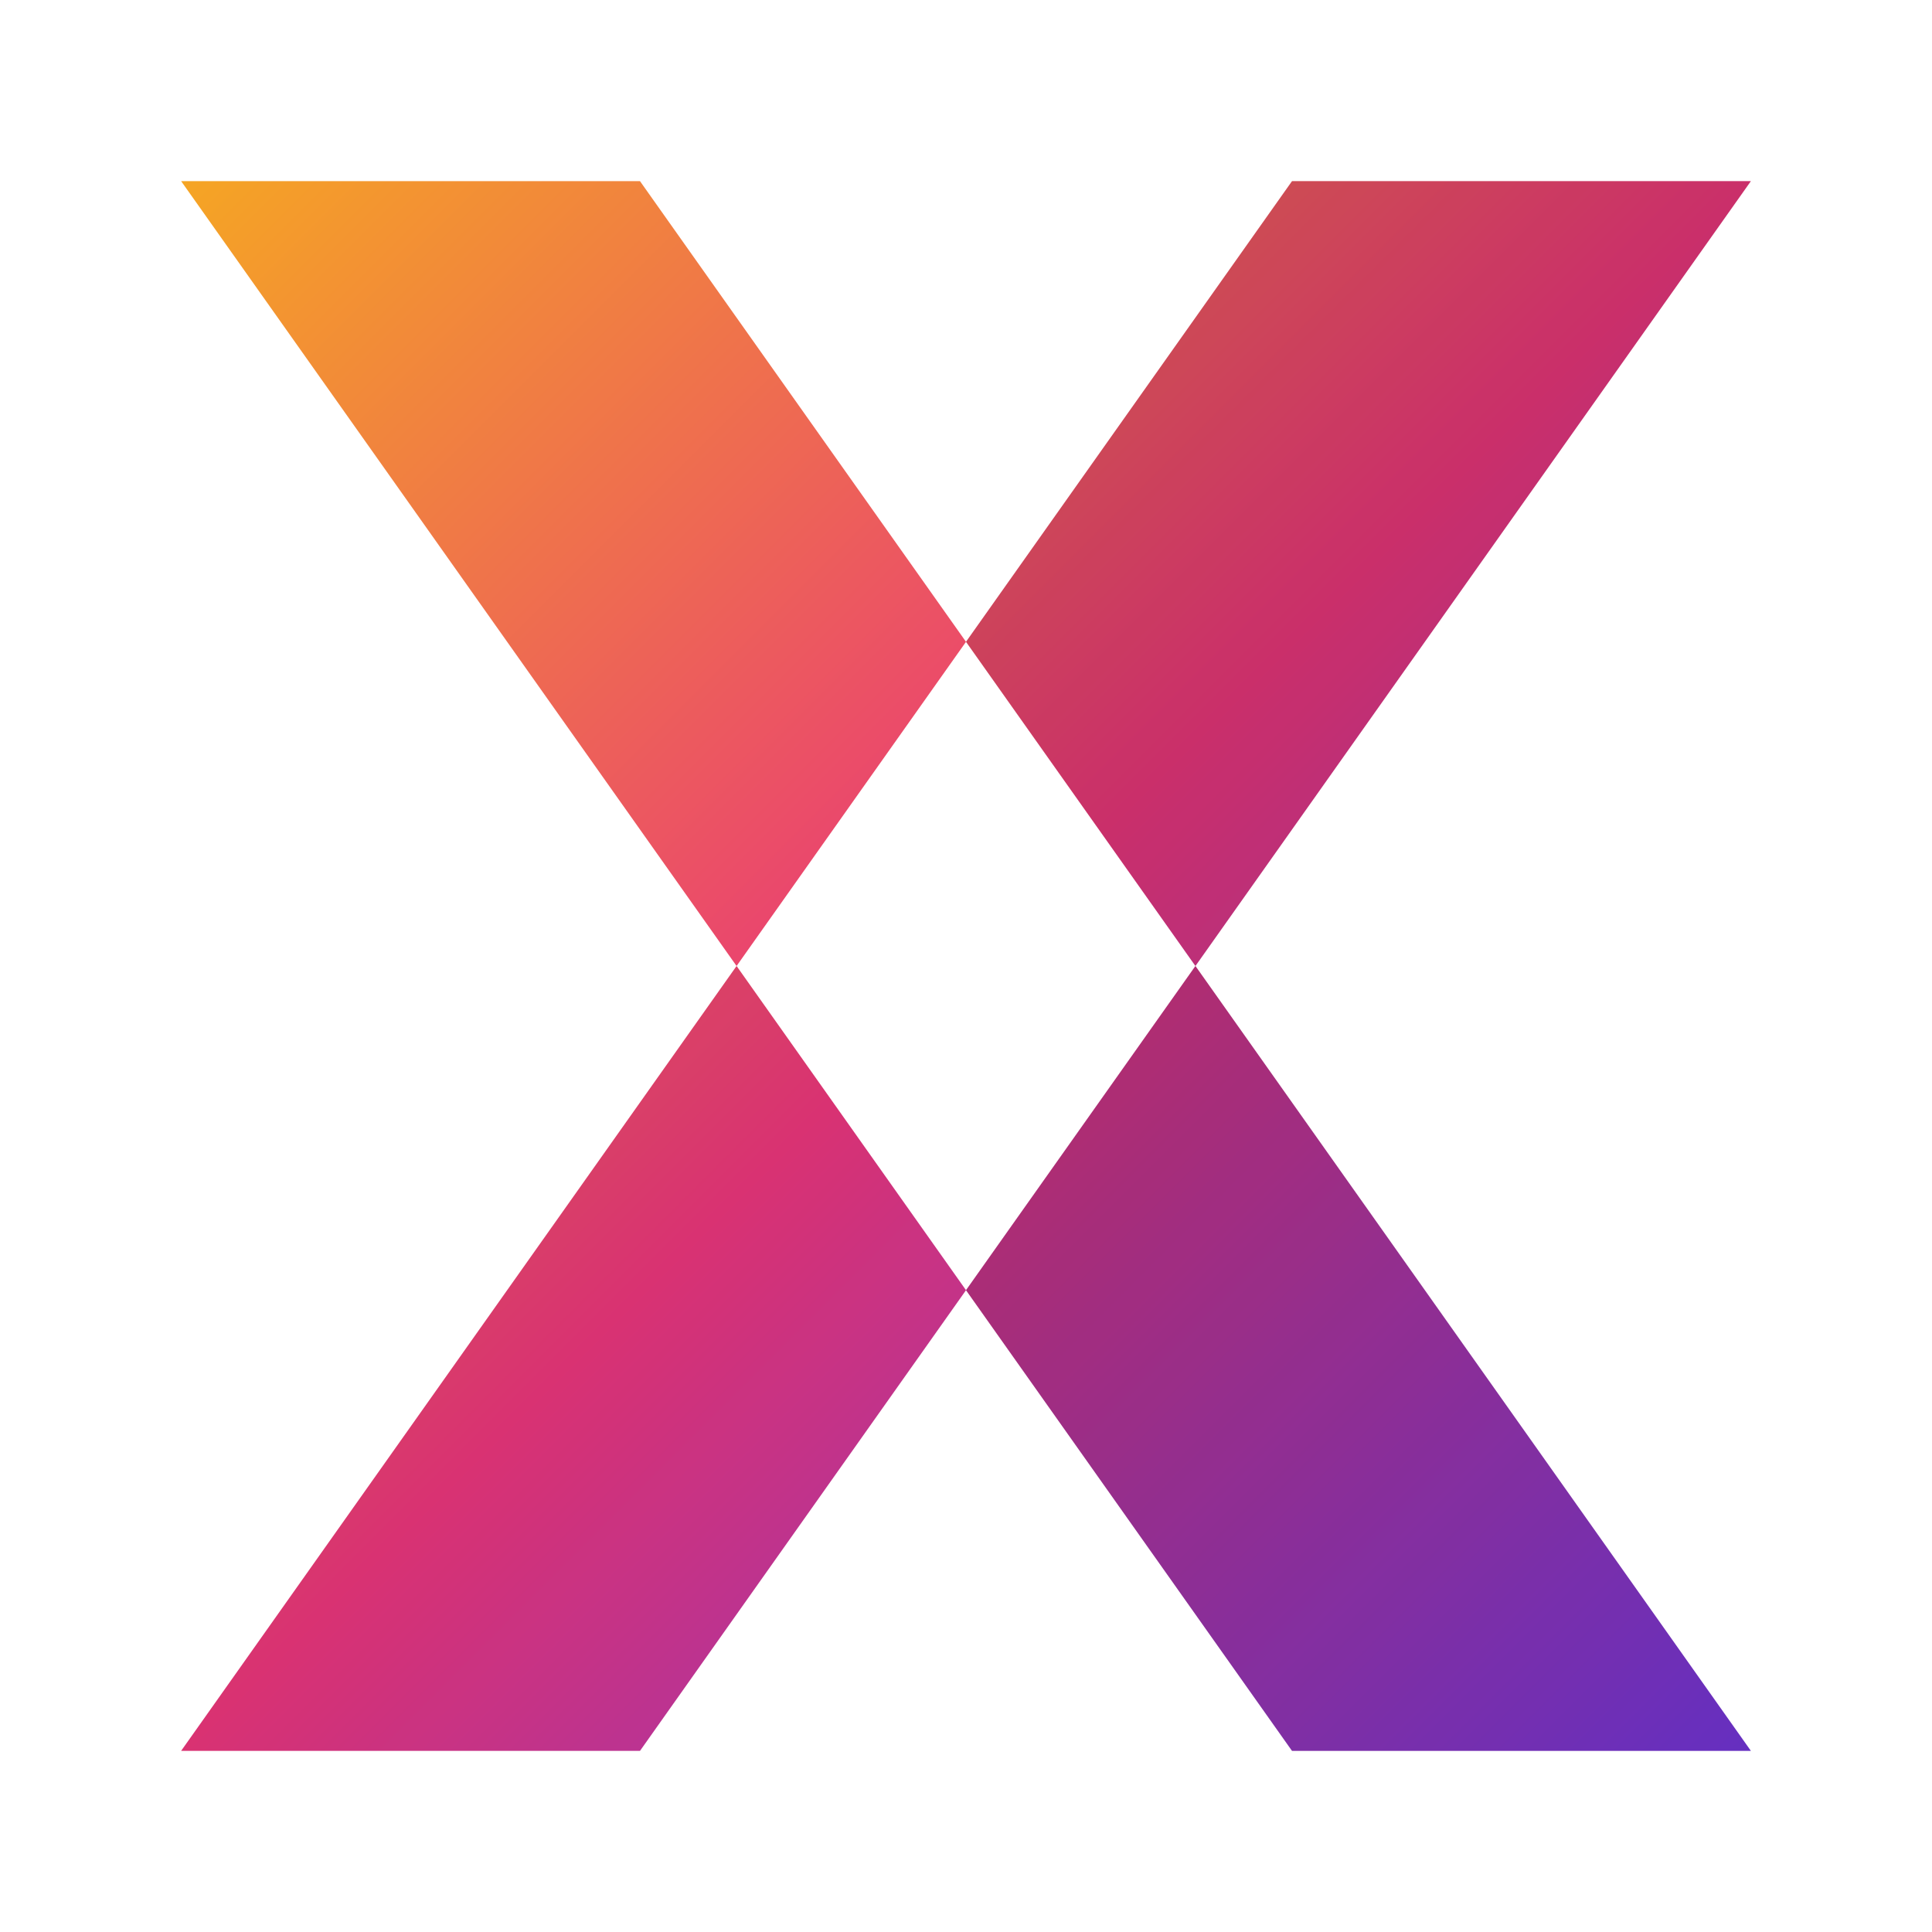
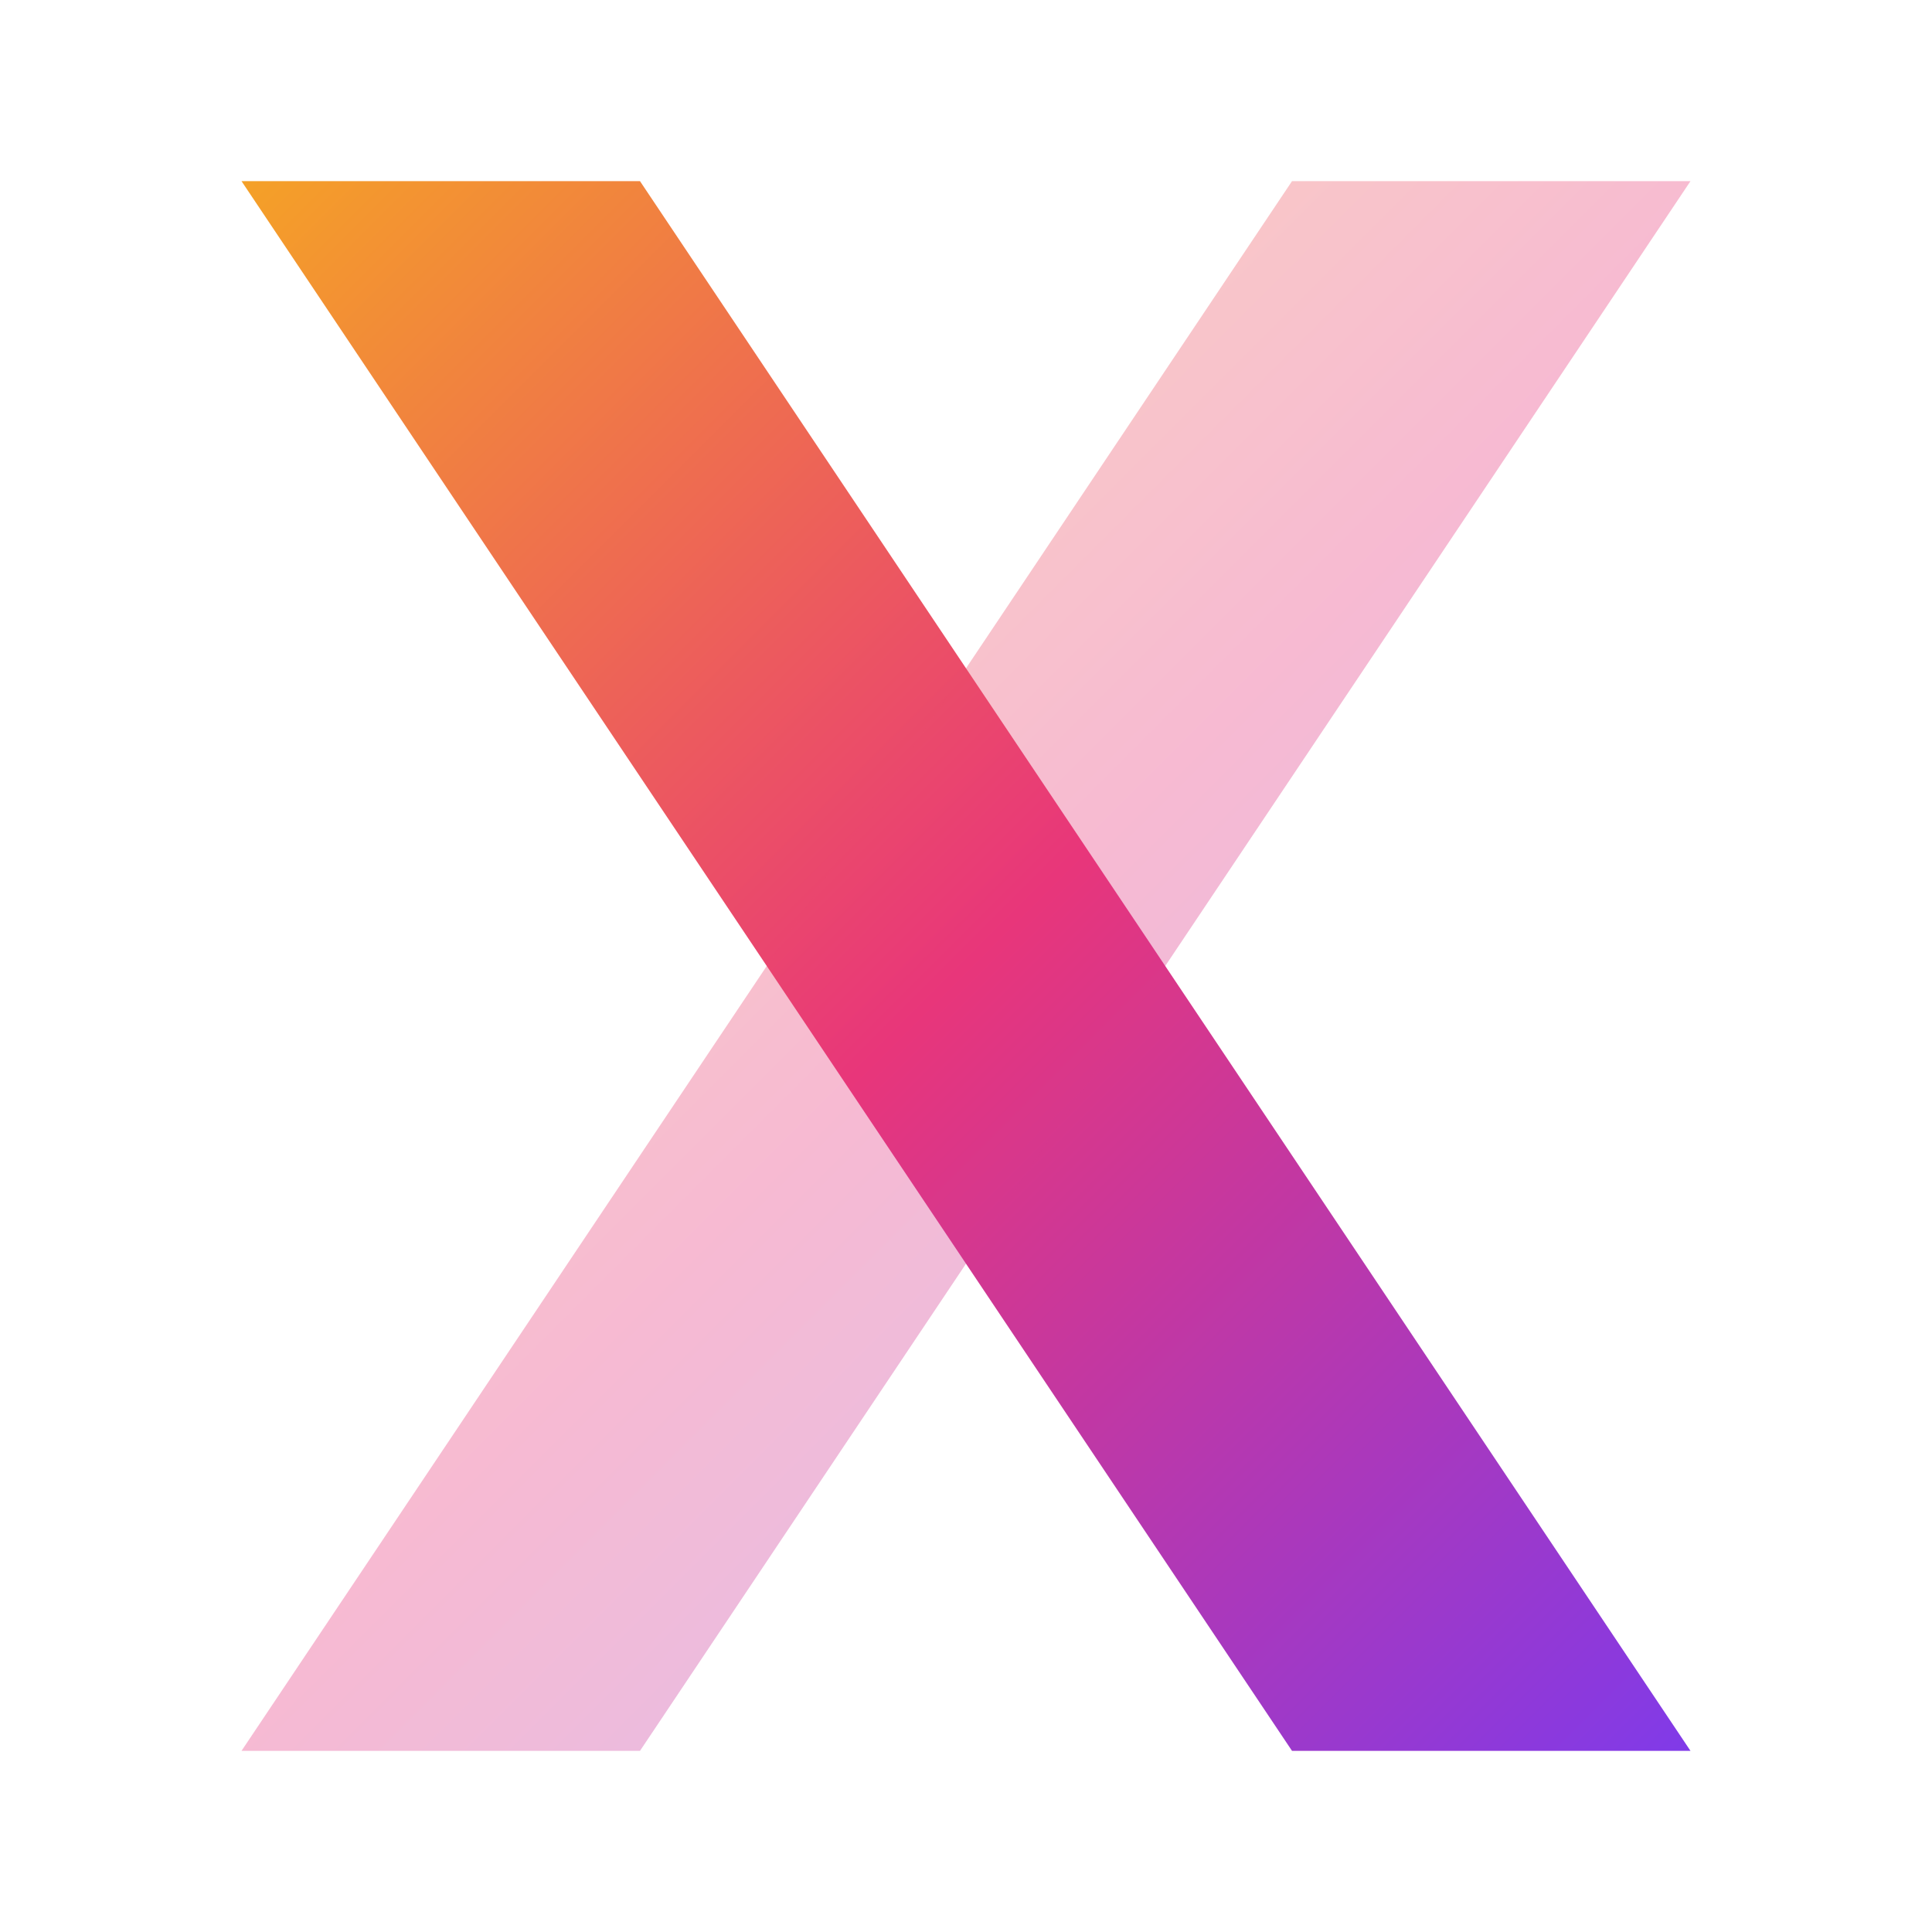
<svg xmlns="http://www.w3.org/2000/svg" viewBox="0 0 32 32" fill="none">
  <defs>
    <linearGradient id="f" x1="3" y1="3" x2="29" y2="29" gradientUnits="userSpaceOnUse">
      <stop stop-color="#F5A524" />
      <stop offset="0.5" stop-color="#E8367A" />
      <stop offset="1" stop-color="#7C3AED" />
    </linearGradient>
-     <clipPath id="c">
-       <path d="M3 3h7.6L29 29h-7.6L3 3Z" />
-       <path d="M29 3h-7.6L3 29h7.6L29 3Z" />
-     </clipPath>
  </defs>
-   <g clip-path="url(#c)">
-     <rect width="32" height="32" fill="url(#f)" />
-     <path d="M16 0h16v32H16z" fill="#000" opacity="0.13" />
-     <path d="M0 16h32v16H0z" fill="#000" opacity="0.07" />
-   </g>
+   <path d="M4 3h6.6L28 29h-6.6L4 3Z" fill="url(#f)" />
+   <path d="M28 3h-6.6L4 29h6.6L28 3Z" fill="url(#f)" opacity="0.34" />
</svg>
